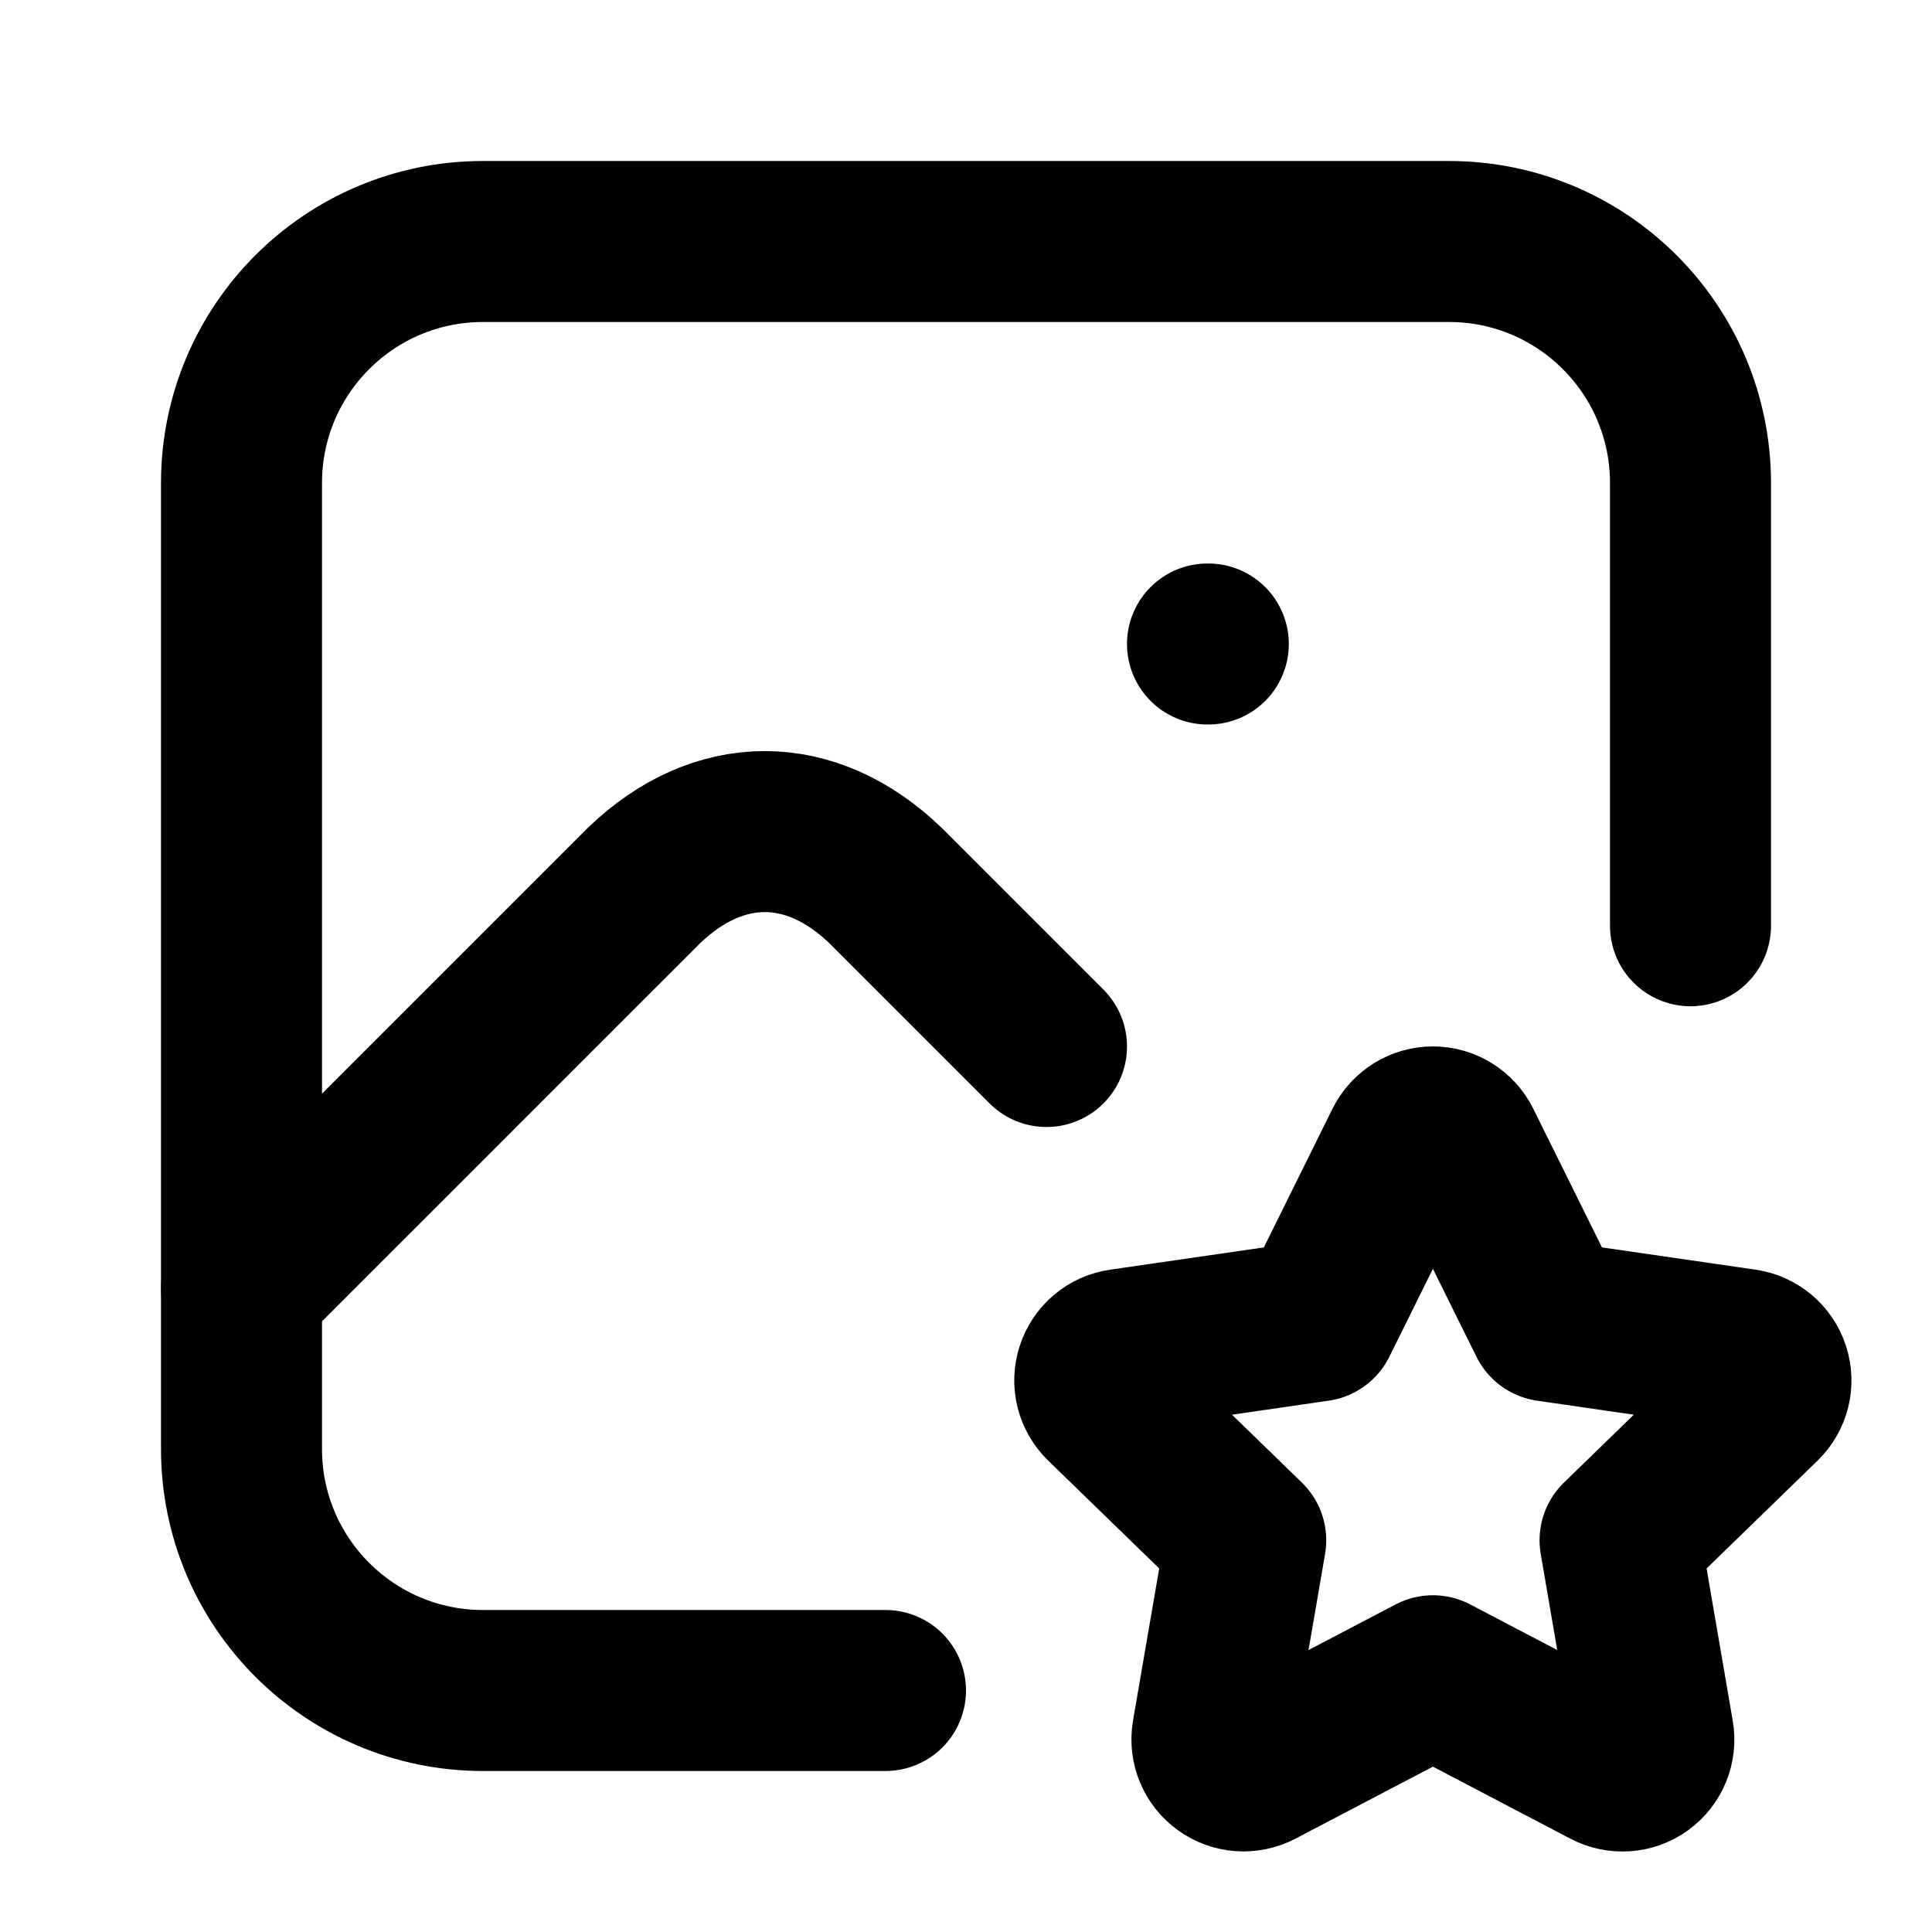
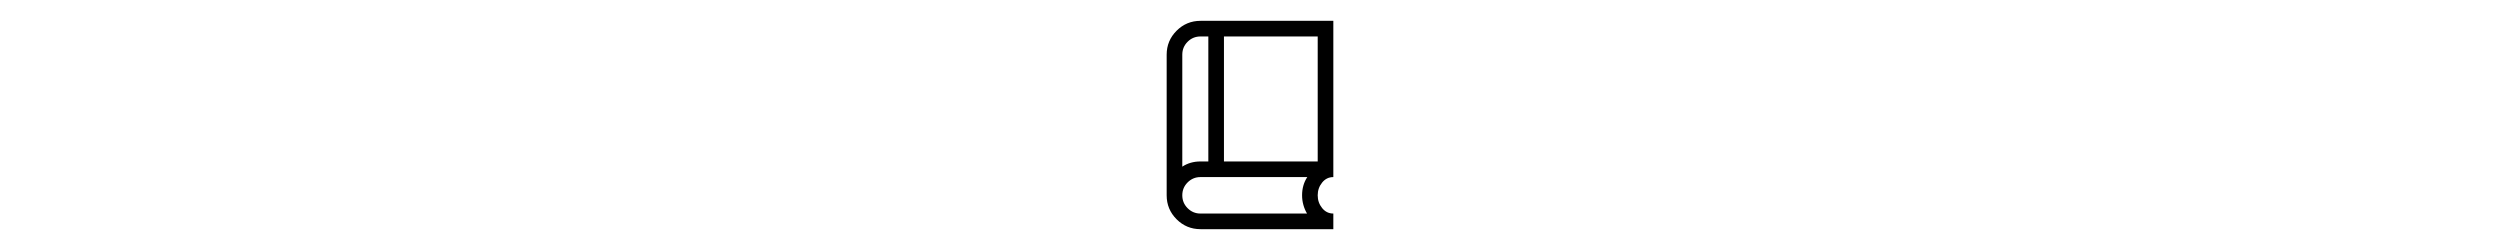
- <svg xmlns="http://www.w3.org/2000/svg" width="180px" height="180px" viewBox="0 0 180 180" version="1.1">
-   <g id="surface1">
-     <path style="fill:none;stroke-width:2;stroke-linecap:round;stroke-linejoin:round;stroke:rgb(0%,0%,0%);stroke-opacity:1;stroke-miterlimit:4;" d="M 15 8 L 15.01 8 " transform="matrix(7.5,0,0,7.5,0,0)" />
-     <path style="fill:none;stroke-width:2;stroke-linecap:round;stroke-linejoin:round;stroke:rgb(0%,0%,0%);stroke-opacity:1;stroke-miterlimit:4;" d="M 11 21 L 6 21 C 4.343 21 3 19.657 3 18 L 3 6 C 3 4.343 4.343 3 6 3 L 18 3 C 19.657 3 21 4.343 21 6 L 21 11.5 " transform="matrix(7.5,0,0,7.5,0,0)" />
-     <path style="fill:none;stroke-width:2;stroke-linecap:round;stroke-linejoin:round;stroke:rgb(0%,0%,0%);stroke-opacity:1;stroke-miterlimit:4;" d="M 3 16 L 8 11 C 8.928 10.107 10.072 10.107 11 11 L 13 13 " transform="matrix(7.5,0,0,7.5,0,0)" />
-     <path style="fill:none;stroke-width:2;stroke-linecap:round;stroke-linejoin:round;stroke:rgb(0%,0%,0%);stroke-opacity:1;stroke-miterlimit:4;" d="M 17.8 20.817 L 15.628 21.955 C 15.496 22.023 15.338 22.012 15.218 21.925 C 15.097 21.839 15.036 21.691 15.06 21.545 L 15.475 19.134 L 13.718 17.427 C 13.611 17.323 13.572 17.168 13.619 17.027 C 13.665 16.885 13.787 16.782 13.935 16.762 L 16.363 16.41 L 17.449 14.217 C 17.515 14.084 17.651 13.999 17.8 13.999 C 17.949 13.999 18.085 14.084 18.151 14.217 L 19.237 16.41 L 21.665 16.762 C 21.812 16.783 21.934 16.886 21.98 17.027 C 22.027 17.168 21.988 17.323 21.882 17.427 L 20.125 19.134 L 20.539 21.544 C 20.565 21.691 20.504 21.839 20.384 21.926 C 20.263 22.014 20.104 22.024 19.972 21.955 Z M 17.8 20.817 " transform="matrix(7.5,0,0,7.5,0,0)" />
-   </g>
+ <svg xmlns="http://www.w3.org/2000/svg" height="18px" viewBox="0 -960 960 960" width="180px" fill="#000000">
+   <path d="M290-80q-53.86 0-91.93-38.07Q160-156.14 160-210v-540q0-53.86 38.07-91.93Q236.14-880 290-880h510v600q-26 0-43 21t-17 49q0 28 17 49t43 21v60H290Zm-70-240q15-10 32.5-15t37.5-5h30v-480h-30q-29.17 0-49.58 20.42Q220-779.17 220-750v430Zm160-20h360v-480H380v480Zm-160 20v-500 500Zm69.54 180H699q-9-15-14-33t-5-37q0-20 5-37.5t15-32.5H289.61q-28.61 0-49.11 20.42Q220-239.17 220-210q0 29 20.5 49.5t49.04 20.5Z" />
</svg>
